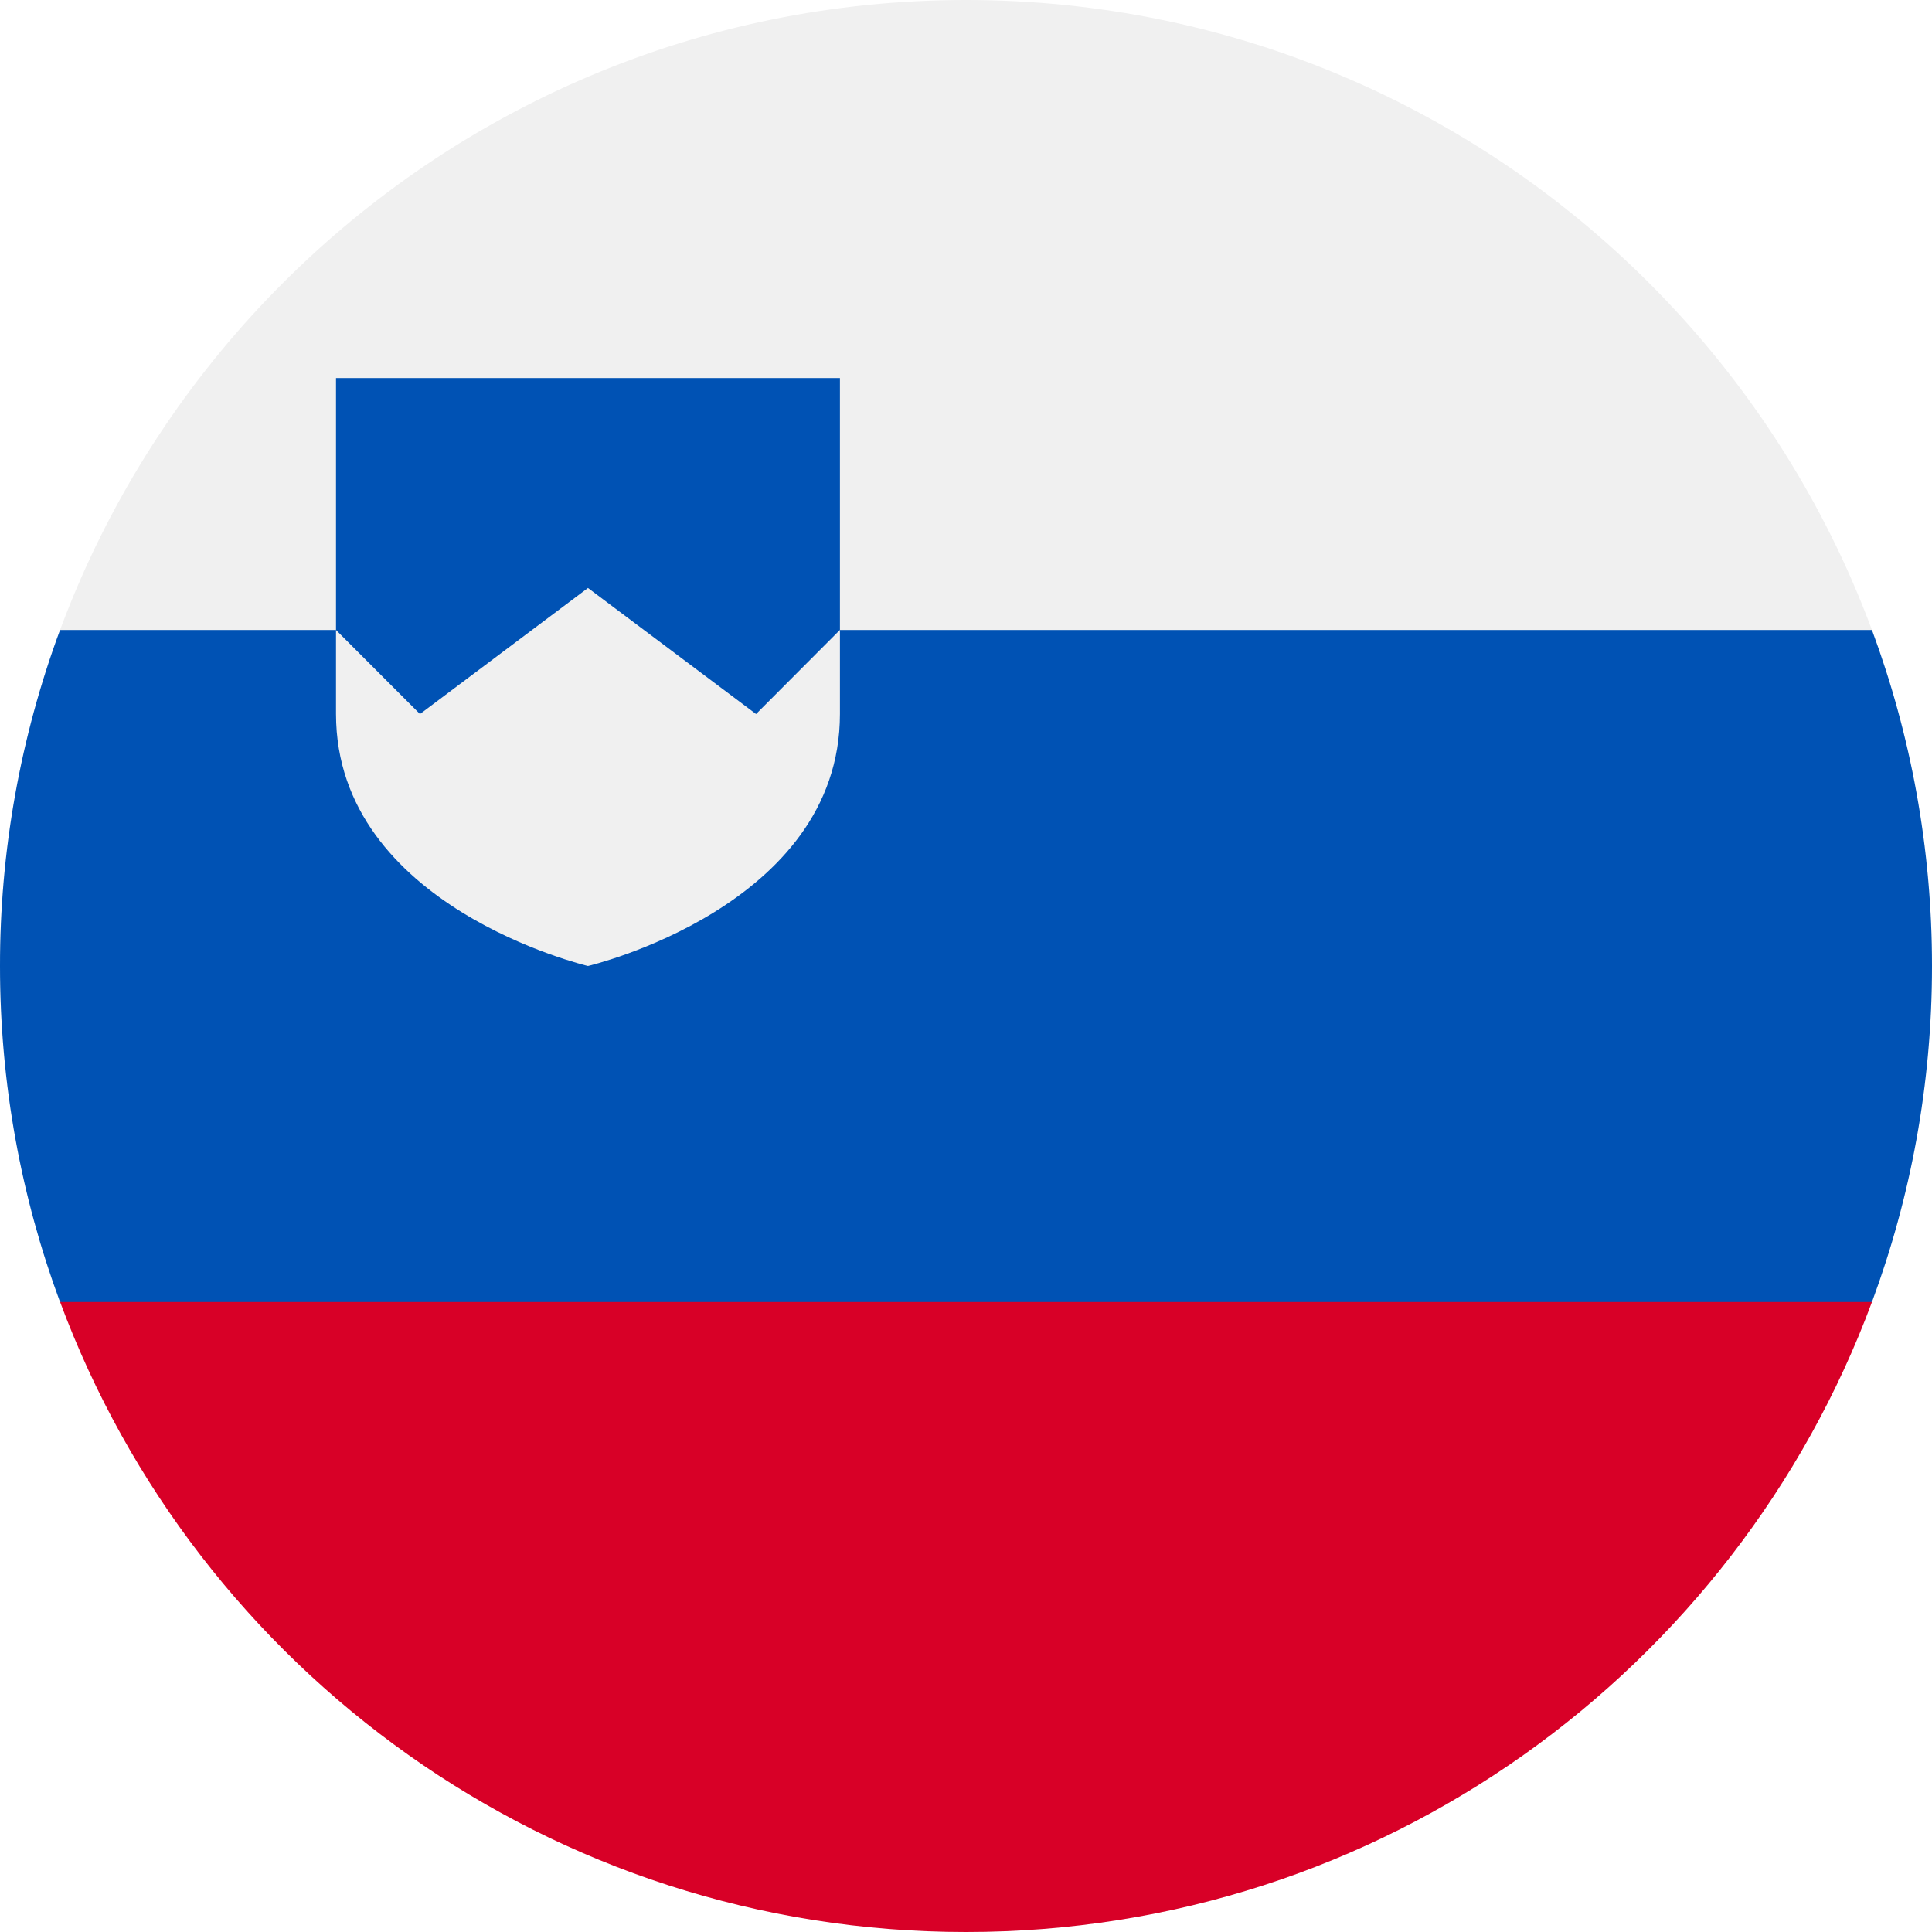
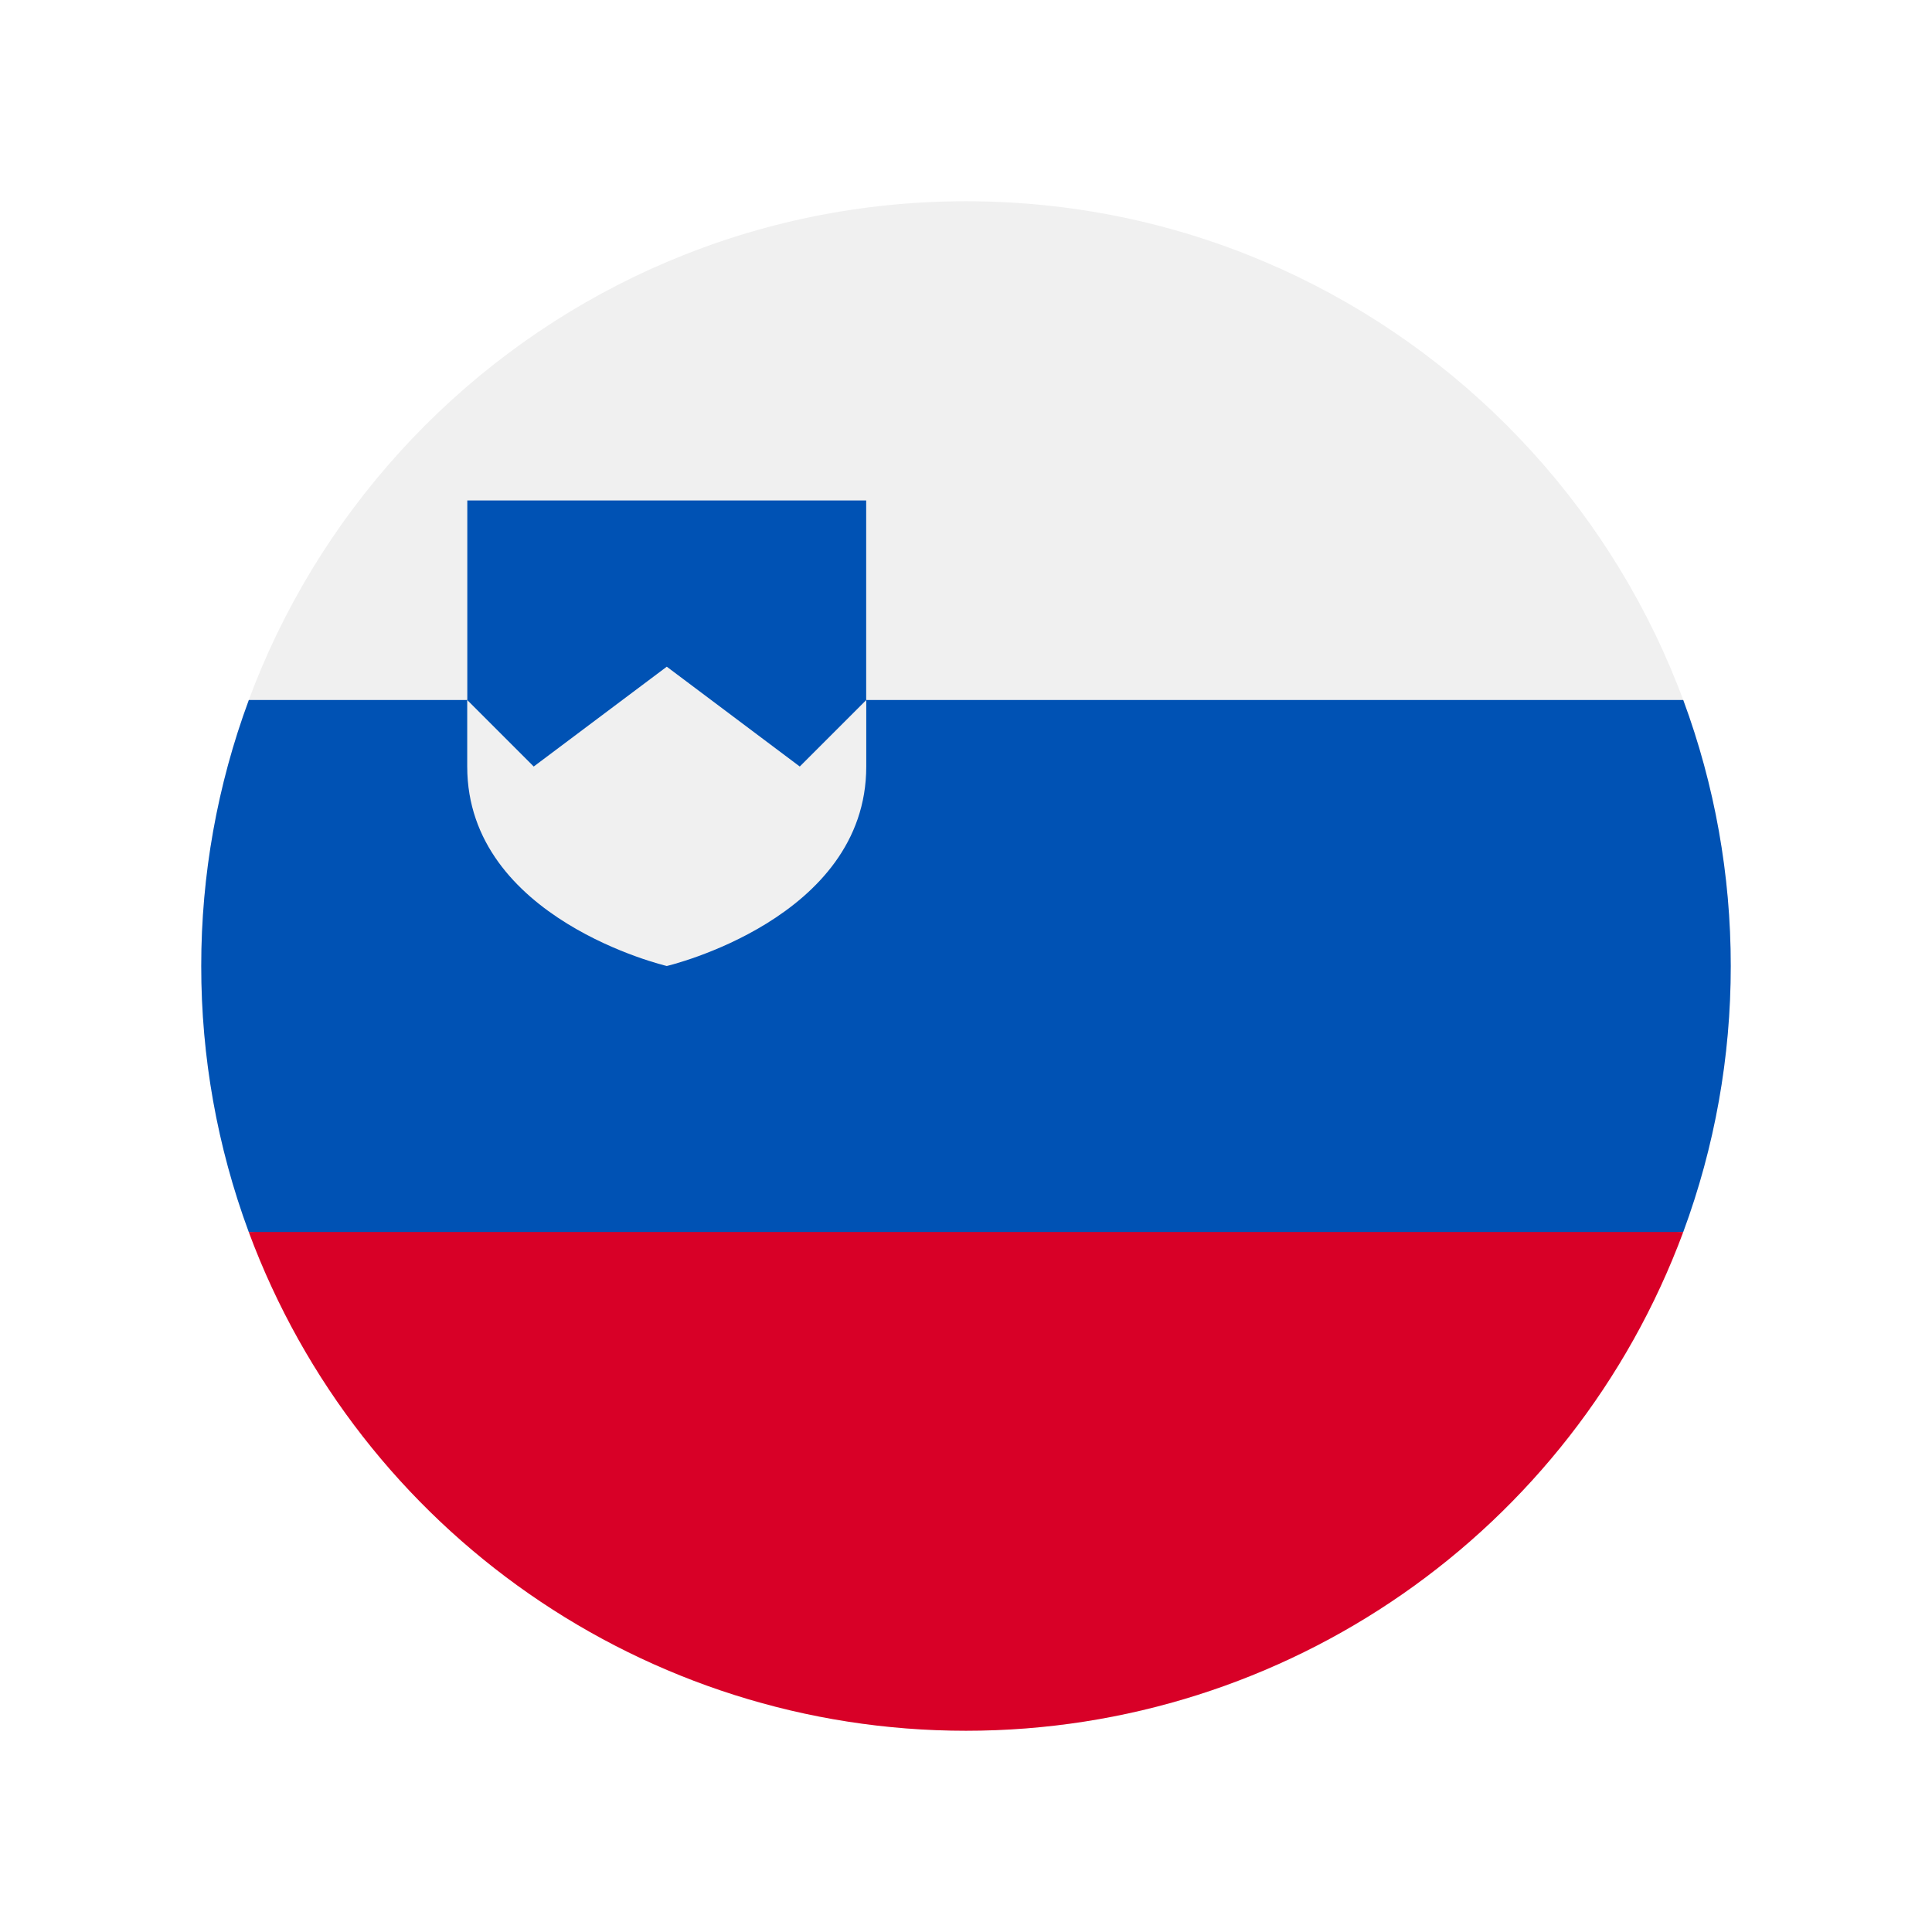
<svg xmlns="http://www.w3.org/2000/svg" width="24" height="24" fill="none" viewBox="0 0 24 24">
-   <path fill="#f0f0f0" d="M12 24c6.627 0 12-5.373 12-12S18.627 0 12 0 0 5.373 0 12s5.373 12 12 12" />
-   <path fill="#0052b4" d="M23.254 7.826h-12.82v-3.13h-6.26v3.13H.746A12 12 0 0 0 0 12c0 1.468.264 2.874.746 4.174L12 17.217l11.254-1.043c.482-1.3.746-2.706.746-4.174s-.264-2.874-.746-4.174" />
-   <path fill="#d80027" d="M12 24c5.16 0 9.558-3.256 11.254-7.826H.747C2.442 20.744 6.84 24 12 24" />
-   <path fill="#f0f0f0" d="M4.174 7.826v1.043c0 2.397 3.13 3.131 3.13 3.131s3.13-.734 3.13-3.13V7.825L9.392 8.87 7.304 7.304 5.217 8.87z" />
+   <path fill="#f0f0f0" d="M12 21.5a9.5 9.5 0 1 0 0-19 9.5 9.5 0 0 0 0 19" />
+   <path fill="#0052b4" d="M20.91 8.696H10.76V6.217H5.805v2.479H3.091A9.5 9.5 0 0 0 2.5 12a9.5 9.5 0 0 0 .59 3.304l8.91.826 8.91-.826A9.5 9.5 0 0 0 21.5 12a9.5 9.5 0 0 0-.59-3.304" />
+   <path fill="#d80027" d="M12 21.5a9.5 9.5 0 0 0 8.91-6.196H3.09A9.5 9.5 0 0 0 12 21.5" />
+   <path fill="#f0f0f0" d="M5.804 8.696v.826C5.804 11.419 8.283 12 8.283 12s2.478-.581 2.478-2.478v-.826l-.826.826-1.652-1.24-1.653 1.24z" />
</svg>
